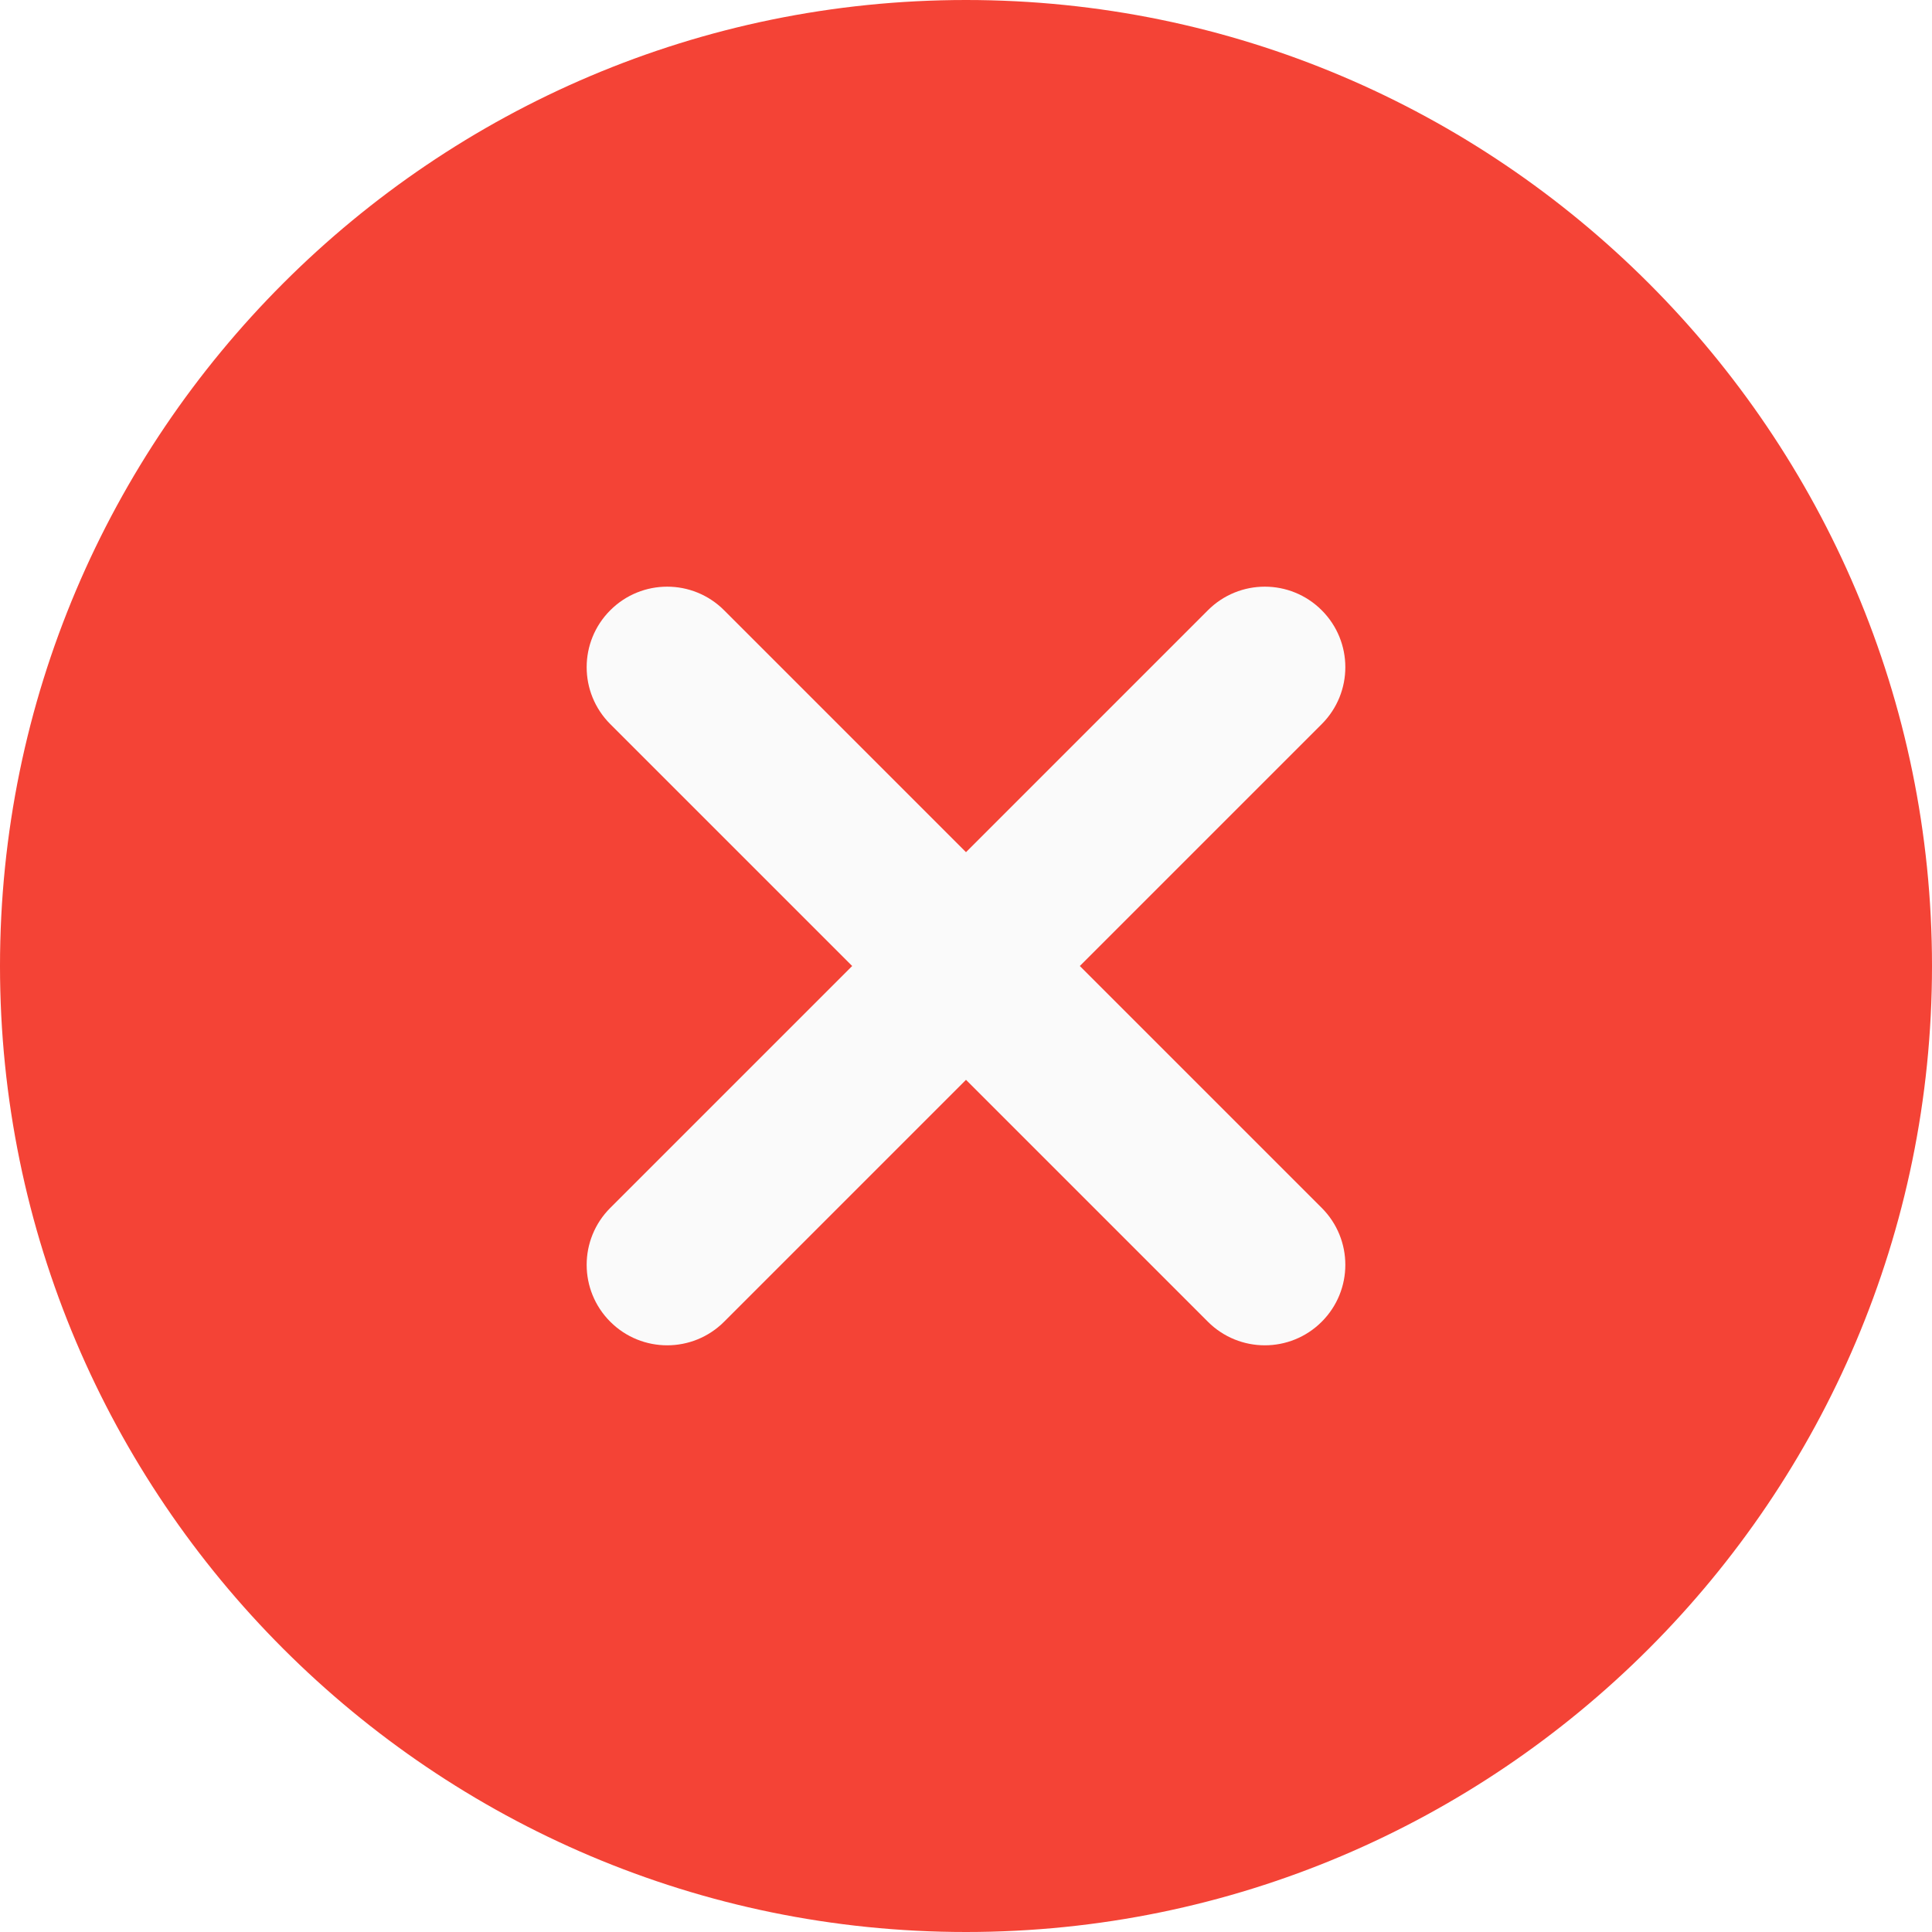
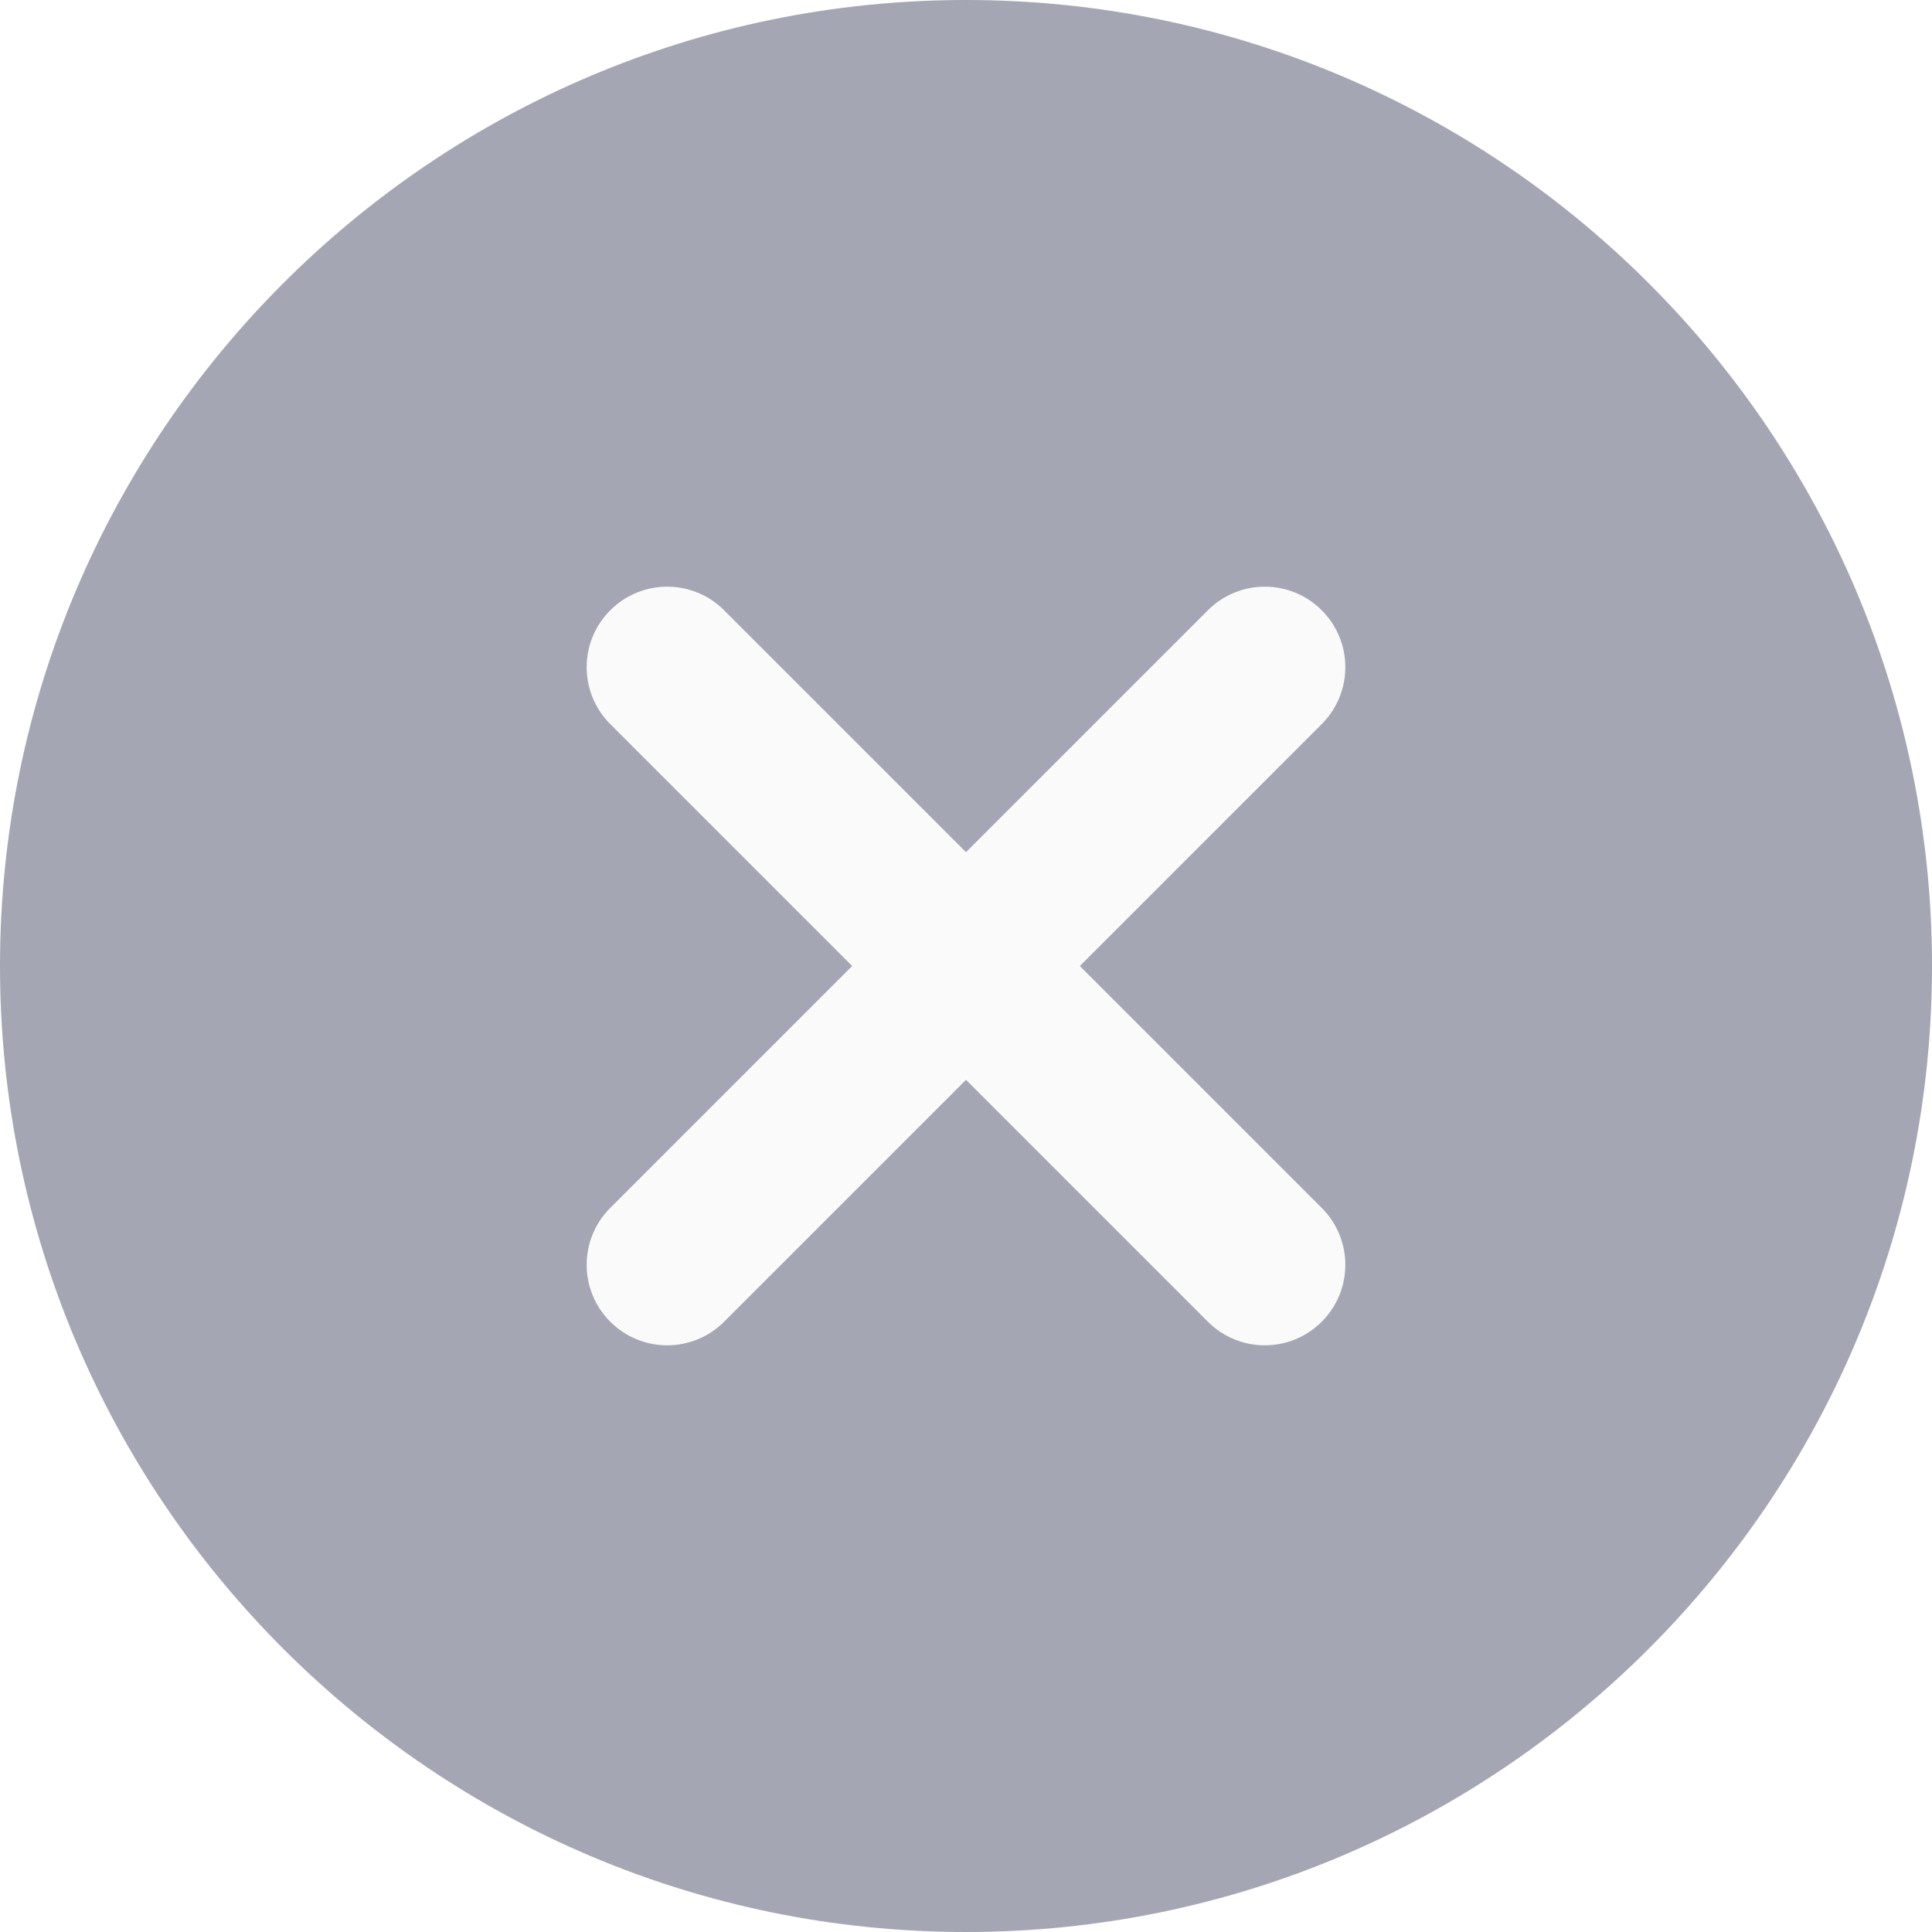
- <svg xmlns="http://www.w3.org/2000/svg" height="512pt" viewBox="0 0 512 512" width="512pt">
-   <path d="m256 0c-141.164 0-256 114.836-256 256s114.836 256 256 256 256-114.836 256-256-114.836-256-256-256zm0 0" fill="#f44336" />
+ <svg xmlns="http://www.w3.org/2000/svg" height="512pt" viewBox="0 0 512 512" width="512pt" fill="#A4A6B3">
+   <path d="m256 0c-141.164 0-256 114.836-256 256s114.836 256 256 256 256-114.836 256-256-114.836-256-256-256zm0 0" />
  <path d="m350.273 320.105c8.34 8.344 8.34 21.824 0 30.168-4.16 4.16-9.621 6.25-15.086 6.25-5.461 0-10.922-2.09-15.082-6.25l-64.105-64.109-64.105 64.109c-4.16 4.16-9.621 6.25-15.082 6.25-5.465 0-10.926-2.09-15.086-6.25-8.34-8.344-8.34-21.824 0-30.168l64.109-64.105-64.109-64.105c-8.34-8.344-8.34-21.824 0-30.168 8.344-8.34 21.824-8.34 30.168 0l64.105 64.109 64.105-64.109c8.344-8.34 21.824-8.34 30.168 0 8.34 8.344 8.34 21.824 0 30.168l-64.109 64.105zm0 0" fill="#fafafa" />
</svg>
